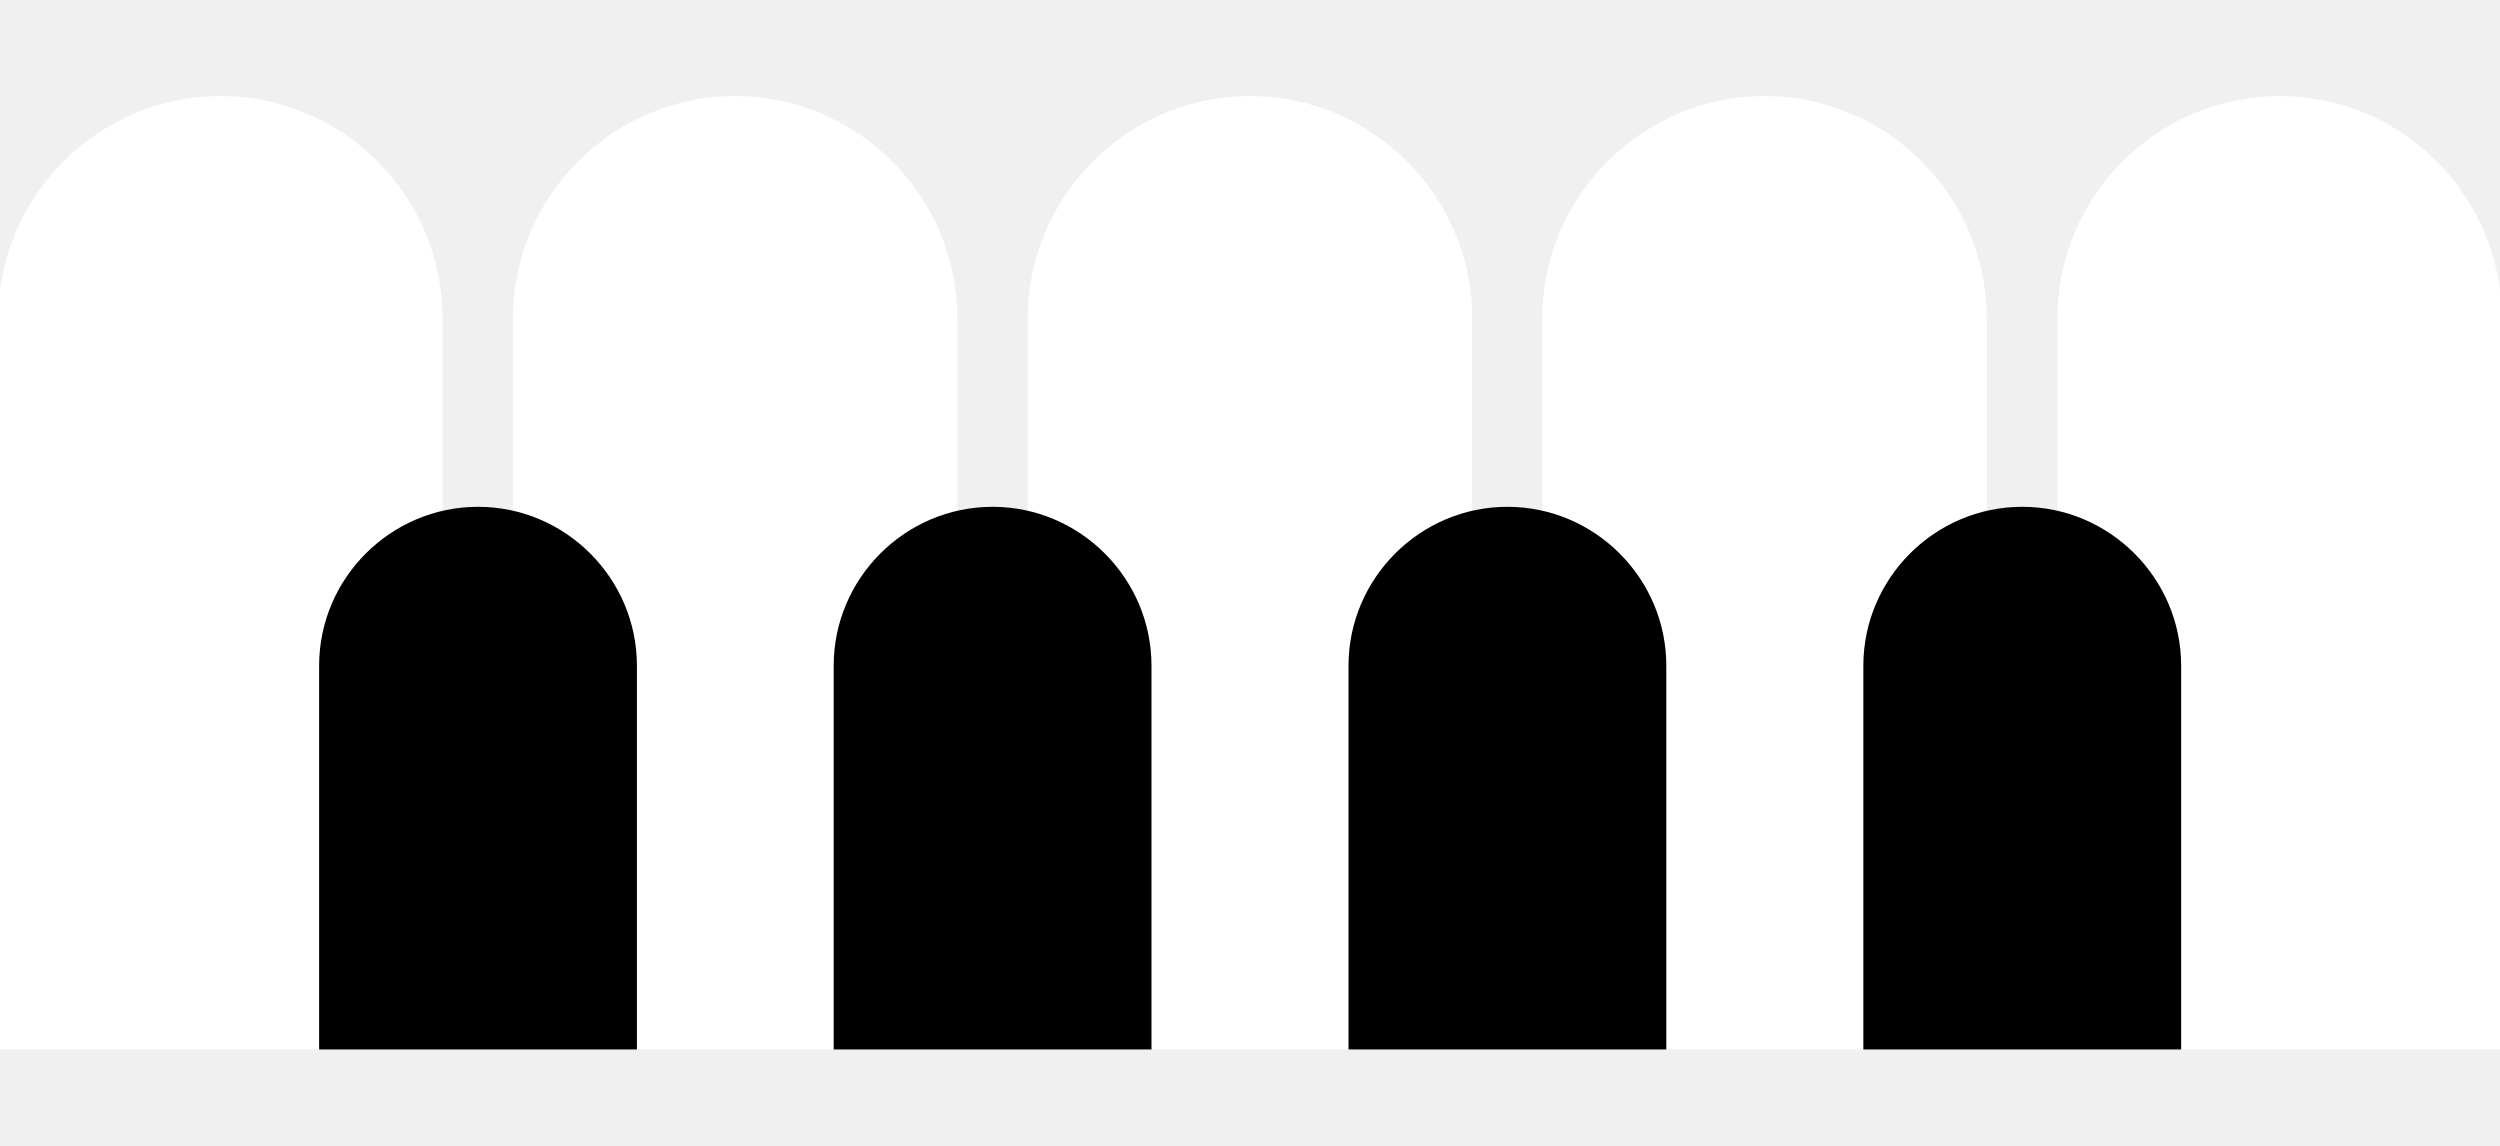
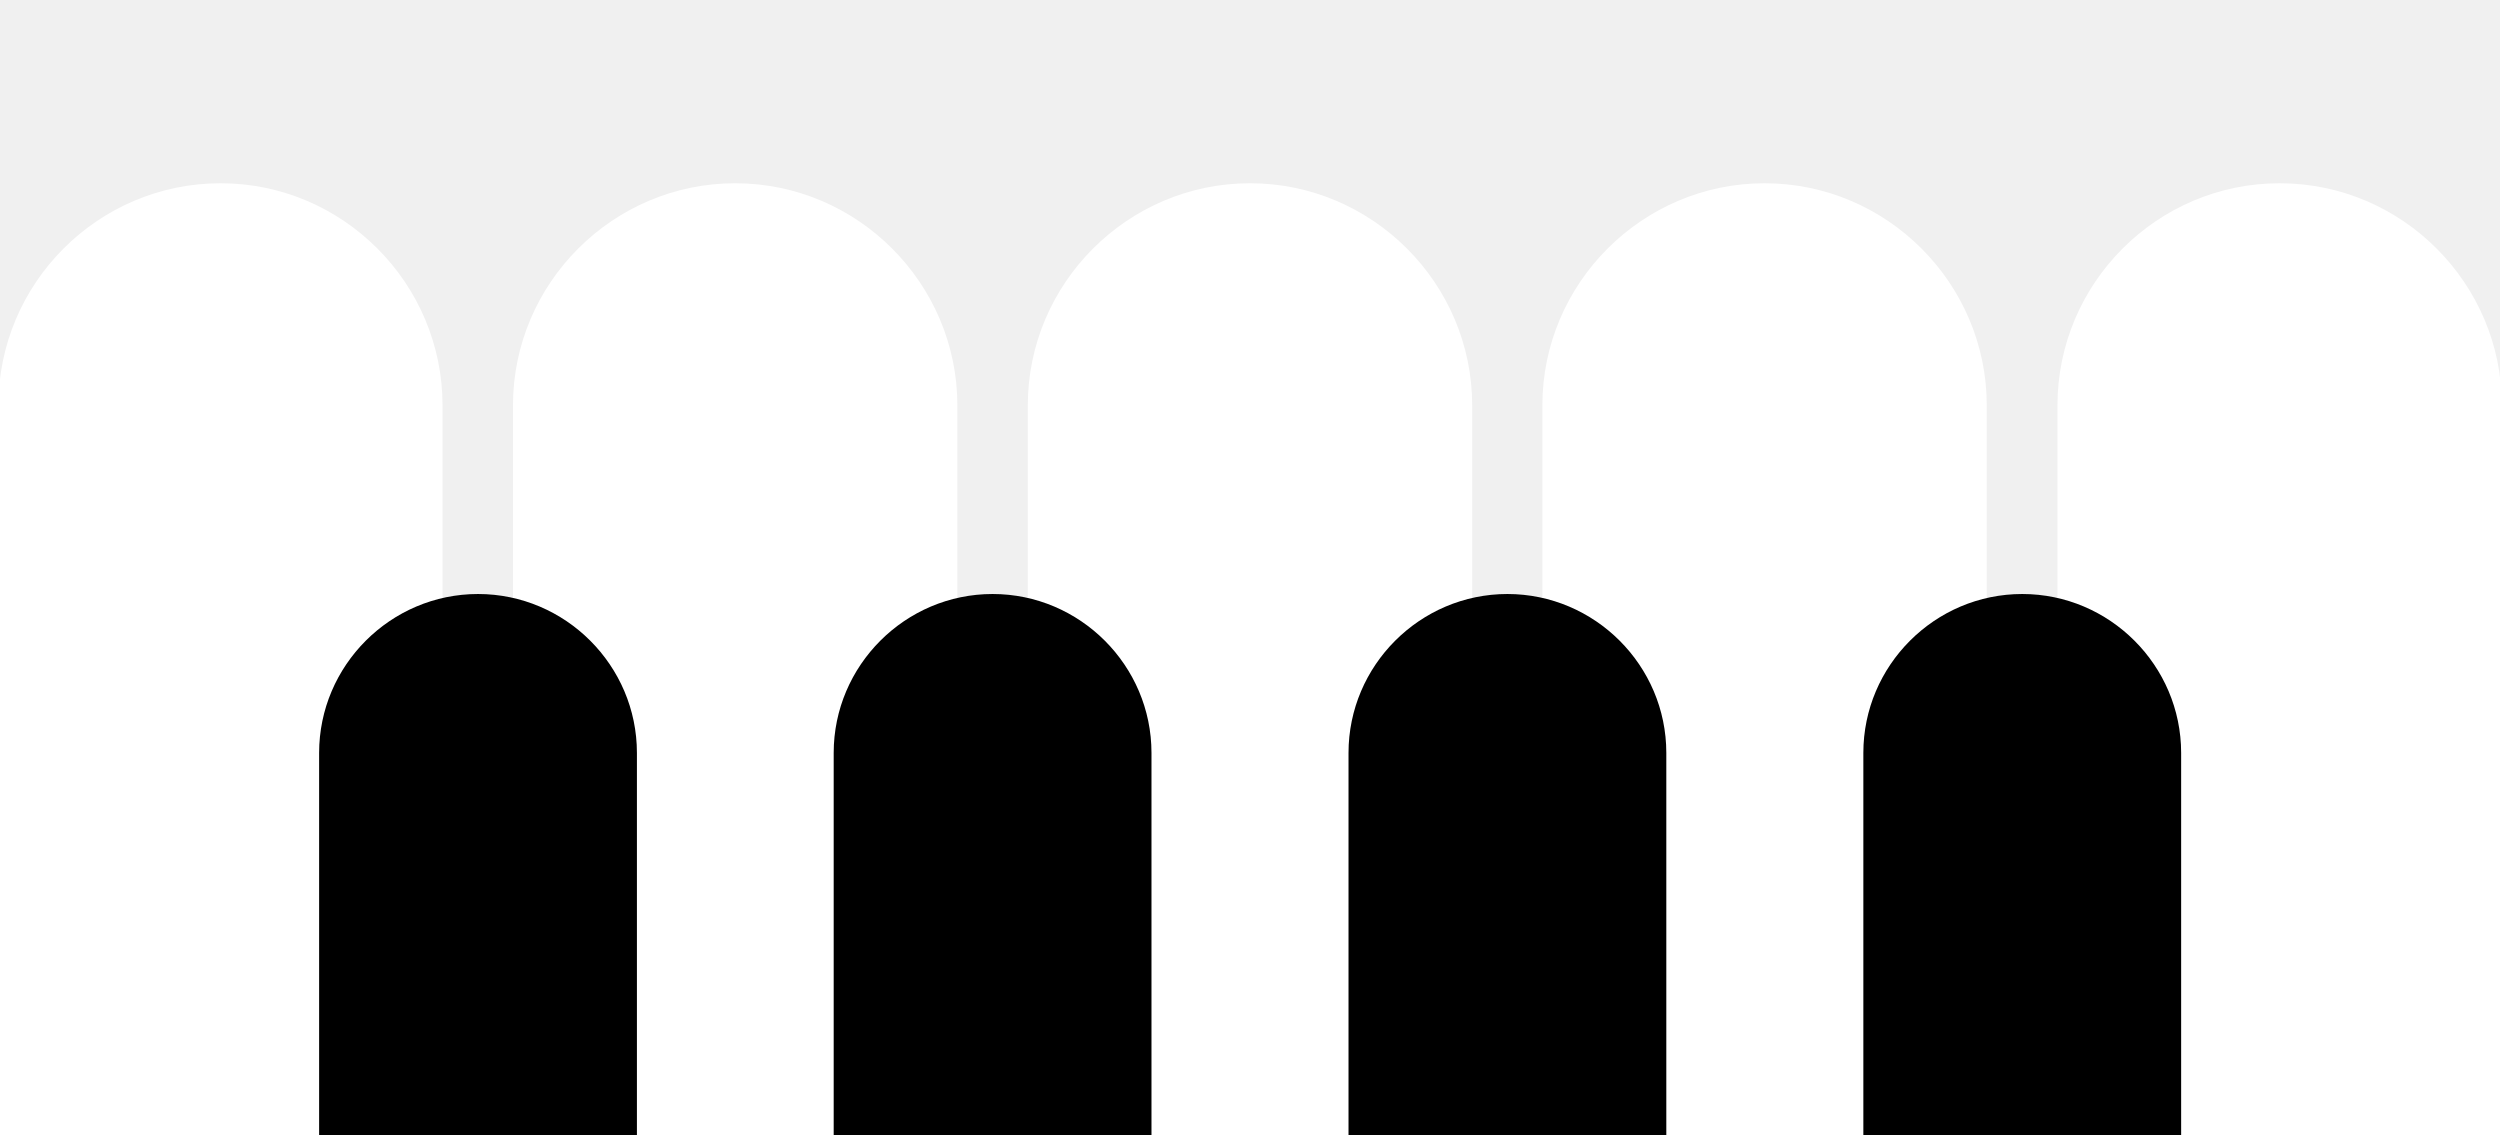
- <svg xmlns="http://www.w3.org/2000/svg" xmlns:xlink="http://www.w3.org/1999/xlink" version="1.1" id="Layer_1" x="0px" y="0px" width="1244px" height="570px" viewBox="0 0 944 360" style="enable-background:new 0 0 944 360;" xml:space="preserve">
+ <svg xmlns="http://www.w3.org/2000/svg" xmlns:xlink="http://www.w3.org/1999/xlink" version="1.1" id="Layer_1" x="0px" y="0px" width="1234px" height="560px" viewBox="0 0 944 290" style="enable-background:new 0 0 944 360;" xml:space="preserve">
  <style type="text/css">
/*width="944px" height="360px"*/

	.st0{clip-path:url(#SVGID_11_);fill-rule:evenodd;clip-rule:evenodd;fill:#8C6239;}
	.st1{clip-path:url(#SVGID_24_);fill-rule:evenodd;clip-rule:evenodd;fill:#8C6239;}
	.st2{clip-path:url(#SVGID_24_);fill:none;stroke:#FF7BAC;stroke-width:12;stroke-linecap:round;stroke-miterlimit:10;}
	.st3{clip-path:url(#SVGID_24_);fill-rule:evenodd;clip-rule:evenodd;fill:#F04C33;}
	.st4{display:none;fill:#FFCC00;}
	.st5{clip-path:url(#SVGID_24_);fill-rule:evenodd;clip-rule:evenodd;fill:#F15A24;}
	.st6{clip-path:url(#SVGID_42_);fill-rule:evenodd;clip-rule:evenodd;}
	.st7{clip-path:url(#SVGID_11_);fill-rule:evenodd;clip-rule:evenodd;fill:#F2F2F2;}
	.st8{clip-path:url(#SVGID_44_);fill-rule:evenodd;clip-rule:evenodd;}
	.st9{clip-path:url(#SVGID_46_);fill-rule:evenodd;clip-rule:evenodd;}
	.st10{clip-path:url(#SVGID_19_);fill:none;stroke:#FF7BAC;stroke-width:12;stroke-linecap:round;stroke-miterlimit:10;}
	.st11{clip-path:url(#SVGID_44_);fill-rule:evenodd;clip-rule:evenodd;fill:#EB707D;}
	.st12{clip-path:url(#SVGID_48_);fill-rule:evenodd;clip-rule:evenodd;}
	.st13{display:none;fill:#660099;}
	.st14{clip-path:url(#SVGID_24_);fill-rule:evenodd;clip-rule:evenodd;fill:#F6E6DB;}
	.st15{clip-path:url(#SVGID_6_);fill-rule:evenodd;clip-rule:evenodd;fill:#9900CC;}
	.st16{clip-path:url(#SVGID_11_);fill-rule:evenodd;clip-rule:evenodd;fill:#F7931E;}
	.st17{clip-path:url(#SVGID_24_);fill-rule:evenodd;clip-rule:evenodd;fill:#F7931E;}
	.st18{clip-path:url(#SVGID_29_);fill-rule:evenodd;clip-rule:evenodd;fill:#ED1C24;}
	.st19{clip-path:url(#SVGID_42_);fill-rule:evenodd;clip-rule:evenodd;fill:#FFFFFF;}
	.st20{clip-path:url(#SVGID_24_);fill-rule:evenodd;clip-rule:evenodd;fill:#93278F;}
	.st21{clip-path:url(#SVGID_6_);fill-rule:evenodd;clip-rule:evenodd;fill:#CC3366;}
	.st22{clip-path:url(#SVGID_11_);fill-rule:evenodd;clip-rule:evenodd;fill:#FBB03B;}
	.st23{clip-path:url(#SVGID_11_);fill-rule:evenodd;clip-rule:evenodd;fill:#FF3399;}
	.st24{clip-path:url(#SVGID_11_);fill-rule:evenodd;clip-rule:evenodd;fill:#FF3700;}
	.st25{clip-path:url(#SVGID_11_);fill-rule:evenodd;clip-rule:evenodd;fill:#FF66AD;}
	.st26{clip-path:url(#SVGID_24_);fill-rule:evenodd;clip-rule:evenodd;fill:#FF6600;}
	.st27{clip-path:url(#SVGID_24_);fill-rule:evenodd;clip-rule:evenodd;fill:#FF7BAC;}
	.st28{clip-path:url(#SVGID_11_);fill-rule:evenodd;clip-rule:evenodd;fill:#FF9470;}
	.st29{clip-path:url(#SVGID_11_);fill-rule:evenodd;clip-rule:evenodd;fill:#FFAE00;}
	.st30{clip-path:url(#SVGID_11_);fill-rule:evenodd;clip-rule:evenodd;fill:#FFC7FF;}
	.st31{clip-path:url(#SVGID_11_);fill-rule:evenodd;clip-rule:evenodd;fill:#FFCC00;}
	.st32{clip-path:url(#SVGID_11_);fill-rule:evenodd;clip-rule:evenodd;fill:#FFCC33;}
	.st33{clip-path:url(#SVGID_11_);fill-rule:evenodd;clip-rule:evenodd;fill:#FFCC99;}
	.st34{clip-path:url(#SVGID_11_);fill-rule:evenodd;clip-rule:evenodd;fill:#FFD9D9;}
	.st35{clip-path:url(#SVGID_24_);fill-rule:evenodd;clip-rule:evenodd;fill:#FFCC00;}
	.st36{clip-path:url(#SVGID_11_);fill-rule:evenodd;clip-rule:evenodd;fill:#FFFFFF;}
	.st37{clip-path:url(#SVGID_24_);fill-rule:evenodd;clip-rule:evenodd;fill:#FFFFFF;}
	.st38{display:none;fill:#D3135A;}
	.st39{clip-path:url(#SVGID_19_);fill-rule:evenodd;clip-rule:evenodd;fill:#93278F;}
	.st40{clip-path:url(#SVGID_11_);fill:#D31900;}
	.st41{clip-path:url(#SVGID_34_);fill-rule:evenodd;clip-rule:evenodd;fill:#996633;}
	.st42{clip-path:url(#SVGID_29_);fill-rule:evenodd;clip-rule:evenodd;fill:#F7931E;}
	.st43{clip-path:url(#SVGID_34_);fill-rule:evenodd;clip-rule:evenodd;fill:#99CC66;}
	.st44{clip-path:url(#SVGID_11_);fill-rule:evenodd;clip-rule:evenodd;fill:#CC3300;}
	.st45{clip-path:url(#SVGID_11_);fill-rule:evenodd;clip-rule:evenodd;fill:#CC66FF;}
	.st46{clip-path:url(#SVGID_24_);fill-rule:evenodd;clip-rule:evenodd;fill:#CC9933;}
	.st47{clip-path:url(#SVGID_11_);fill-rule:evenodd;clip-rule:evenodd;fill:#CCCCCC;}
	.st48{clip-path:url(#SVGID_19_);fill-rule:evenodd;clip-rule:evenodd;fill:#FBB03B;}
	.st49{clip-path:url(#SVGID_34_);fill-rule:evenodd;clip-rule:evenodd;fill:#FF0066;}
	.st50{clip-path:url(#SVGID_34_);fill-rule:evenodd;clip-rule:evenodd;fill:#FF9966;}
	.st51{clip-path:url(#SVGID_34_);fill-rule:evenodd;clip-rule:evenodd;fill:#FFCC00;}
	.st52{clip-path:url(#SVGID_15_);fill:#FF8133;}
	.st53{clip-path:url(#SVGID_19_);fill-rule:evenodd;clip-rule:evenodd;fill:#FF6600;}
	.st54{clip-path:url(#SVGID_19_);fill-rule:evenodd;clip-rule:evenodd;fill:#FF6633;}
	.st55{clip-path:url(#SVGID_19_);fill-rule:evenodd;clip-rule:evenodd;fill:#FF7BAC;}
	.st56{clip-path:url(#SVGID_19_);fill-rule:evenodd;clip-rule:evenodd;fill:#FF9900;}
	.st57{clip-path:url(#SVGID_11_);fill-rule:evenodd;clip-rule:evenodd;fill:#336699;}
	.st58{clip-path:url(#SVGID_19_);fill-rule:evenodd;clip-rule:evenodd;fill:#FFCC00;}
	.st59{clip-path:url(#SVGID_19_);fill-rule:evenodd;clip-rule:evenodd;fill:#FFCC66;}
	.st60{clip-path:url(#SVGID_19_);fill-rule:evenodd;clip-rule:evenodd;fill:#FFDB00;}
	.st61{clip-path:url(#SVGID_11_);fill-rule:evenodd;clip-rule:evenodd;fill:#33CCFF;}
	.st62{clip-path:url(#SVGID_44_);fill-rule:evenodd;clip-rule:evenodd;fill:#999999;}
	.st63{clip-path:url(#SVGID_34_);fill-rule:evenodd;clip-rule:evenodd;fill:#CC6633;}
	.st64{clip-path:url(#SVGID_29_);fill-rule:evenodd;clip-rule:evenodd;fill:#FBB03B;}
	.st65{clip-path:url(#SVGID_15_);fill-rule:evenodd;clip-rule:evenodd;fill:#820082;}
	.st66{clip-path:url(#SVGID_44_);fill-rule:evenodd;clip-rule:evenodd;fill:#FFCC00;}
	.st67{clip-path:url(#SVGID_24_);fill-rule:evenodd;clip-rule:evenodd;fill:#00ABFF;}
	.st68{clip-path:url(#SVGID_29_);fill-rule:evenodd;clip-rule:evenodd;fill:#FF0066;}
	.st69{clip-path:url(#SVGID_29_);fill-rule:evenodd;clip-rule:evenodd;fill:#FF7BAC;}
	.st70{clip-path:url(#SVGID_29_);fill-rule:evenodd;clip-rule:evenodd;fill:#FFFFFF;}
	.st71{clip-path:url(#SVGID_2_);}
	.st72{clip-path:url(#SVGID_4_);}
	.st73{clip-path:url(#SVGID_44_);fill-rule:evenodd;clip-rule:evenodd;fill:#666666;}
	.st74{clip-path:url(#SVGID_44_);fill-rule:evenodd;clip-rule:evenodd;fill:#333333;}
	.st75{clip-path:url(#SVGID_34_);fill:none;stroke:#FF0033;stroke-width:8;stroke-linecap:round;stroke-miterlimit:10;}
	.st76{display:none;clip-path:url(#SVGID_15_);fill-rule:evenodd;clip-rule:evenodd;fill:#D4145A;}
	.st77{fill:#FFCC00;}
	.st78{fill:#FFFFFF;}
	.st79{fill:none;}
	.st80{clip-path:url(#SVGID_11_);fill-rule:evenodd;clip-rule:evenodd;fill:#A60008;}
	.st81{clip-path:url(#SVGID_24_);fill-rule:evenodd;clip-rule:evenodd;fill:#A67C52;}
	.st82{clip-path:url(#SVGID_11_);fill:#E6E6E6;}
	.st83{clip-path:url(#SVGID_29_);fill-rule:evenodd;clip-rule:evenodd;fill:#00ABFF;}
	.st84{clip-path:url(#SVGID_21_);fill:url(#SVGID_22_);}
	.st85{clip-path:url(#SVGID_6_);fill-rule:evenodd;clip-rule:evenodd;fill:#E06C00;}
	.st86{clip-path:url(#SVGID_48_);fill-rule:evenodd;clip-rule:evenodd;fill:#EC1E24;}
	.st87{clip-path:url(#SVGID_19_);fill:#FF7BAC;}
	.st88{clip-path:url(#SVGID_11_);fill:#B3B3B3;}
	.st89{clip-path:url(#SVGID_15_);fill-rule:evenodd;clip-rule:evenodd;fill:#F9AA8F;}
	.st90{clip-path:url(#SVGID_46_);fill-rule:evenodd;clip-rule:evenodd;fill:#FFFFFF;}
	.st91{clip-path:url(#SVGID_29_);fill-rule:evenodd;clip-rule:evenodd;fill:#D76367;}
	.st92{clip-path:url(#SVGID_19_);fill-rule:evenodd;clip-rule:evenodd;fill:#A67C52;}
	.st93{clip-path:url(#SVGID_11_);fill-rule:evenodd;clip-rule:evenodd;fill:#E06C00;}
	.st94{clip-path:url(#SVGID_15_);fill-rule:evenodd;clip-rule:evenodd;fill:#C90007;}
	.st95{clip-path:url(#SVGID_15_);fill-rule:evenodd;clip-rule:evenodd;fill:#FF0009;}
	.st96{clip-path:url(#SVGID_15_);fill-rule:evenodd;clip-rule:evenodd;fill:#FF5900;}
	.st97{clip-path:url(#SVGID_15_);fill-rule:evenodd;clip-rule:evenodd;fill:#FF99FF;}
	.st98{clip-path:url(#SVGID_11_);fill-rule:evenodd;clip-rule:evenodd;fill:#E6E6E6;}
	.st99{clip-path:url(#SVGID_15_);fill-rule:evenodd;clip-rule:evenodd;fill:#FFCB05;}
	.st100{clip-path:url(#SVGID_46_);fill-rule:evenodd;clip-rule:evenodd;fill:#3399FF;}
	.st101{clip-path:url(#SVGID_15_);fill-rule:evenodd;clip-rule:evenodd;fill:#FFFFFF;}
	.st102{clip-path:url(#SVGID_31_);fill:url(#SVGID_32_);}
	.st103{clip-path:url(#SVGID_6_);fill-rule:evenodd;clip-rule:evenodd;fill:#ED1C24;}
	.st104{clip-path:url(#SVGID_29_);fill-rule:evenodd;clip-rule:evenodd;fill:#404041;}
	.st105{clip-path:url(#SVGID_11_);fill-rule:evenodd;clip-rule:evenodd;}
	.st106{clip-path:url(#SVGID_15_);fill-rule:evenodd;clip-rule:evenodd;}
	.st107{clip-path:url(#SVGID_11_);fill-rule:evenodd;clip-rule:evenodd;fill:#81AFDE;}
	.st108{clip-path:url(#SVGID_11_);fill:#F15A24;}
	.st109{clip-path:url(#SVGID_15_);fill-rule:evenodd;clip-rule:evenodd;fill:#CC0066;}
	.st110{clip-path:url(#SVGID_11_);}
	.st111{clip-path:url(#SVGID_13_);}
	.st112{clip-path:url(#SVGID_17_);}
	.st113{clip-path:url(#SVGID_36_);}
	.st114{clip-path:url(#SVGID_38_);}
	.st115{clip-path:url(#SVGID_40_);}
	.st116{clip-path:url(#SVGID_42_);}
	.st117{clip-path:url(#SVGID_8_);fill:url(#SVGID_9_);}
	.st118{clip-path:url(#SVGID_24_);fill:none;stroke:#000000;stroke-width:12;stroke-linecap:round;stroke-miterlimit:10;}
	.st119{clip-path:url(#SVGID_11_);fill:#F7931E;}
	.st120{clip-path:url(#SVGID_24_);fill-rule:evenodd;clip-rule:evenodd;}
	.st121{clip-path:url(#SVGID_44_);fill-rule:evenodd;clip-rule:evenodd;fill:#E13E4F;}
	.st122{clip-path:url(#SVGID_11_);fill-rule:evenodd;clip-rule:evenodd;fill:#ED1C24;}
	.st123{clip-path:url(#SVGID_24_);fill-rule:evenodd;clip-rule:evenodd;fill:#ED1C24;}
	.st124{clip-path:url(#SVGID_29_);fill-rule:evenodd;clip-rule:evenodd;}
	.st125{clip-path:url(#SVGID_19_);fill:none;stroke:#000000;stroke-width:10;stroke-linecap:round;stroke-miterlimit:10;}
	.st126{clip-path:url(#SVGID_44_);fill-rule:evenodd;clip-rule:evenodd;fill:#E6E6E6;}
	.st127{clip-path:url(#SVGID_44_);fill-rule:evenodd;clip-rule:evenodd;fill:#E6E7E8;}
	.st128{clip-path:url(#SVGID_15_);fill-rule:evenodd;clip-rule:evenodd;fill:#6D6E70;}
	.st129{clip-path:url(#SVGID_48_);fill-rule:evenodd;clip-rule:evenodd;fill:#FFFFFF;}
	.st130{clip-path:url(#SVGID_15_);fill-rule:evenodd;clip-rule:evenodd;fill:#0099FF;}
	.st131{clip-path:url(#SVGID_26_);fill:url(#SVGID_27_);}
	.st132{clip-path:url(#SVGID_34_);fill-rule:evenodd;clip-rule:evenodd;}

</style>
  <rect class="st4" width="944" height="360" />
  <g>
    <defs>
      <rect id="SVGID_39_" width="944" height="360" />
    </defs>
    <clipPath id="SVGID_2_">
      <use xlink:href="#SVGID_39_" style="overflow:visible;" />
    </clipPath>
    <g class="st71">
      <defs>
        <rect id="SVGID_41_" x="-0.6" width="945.2" height="518" />
      </defs>
      <clipPath id="SVGID_4_">
        <use xlink:href="#SVGID_41_" style="overflow:visible;" />
      </clipPath>
      <path style="clip-path:url(#SVGID_4_);fill-rule:evenodd;clip-rule:evenodd;fill:#FFFFFF;" d="M167.1,434.1v-74.9V158.8V83.9    C167.1,37.7,129.4,0,83.3,0C37.1,0-0.6,37.7-0.6,83.9v74.9v200.4v74.9c0,46.1,37.7,83.9,83.9,83.9    C129.4,518,167.1,480.3,167.1,434.1" />
      <path style="clip-path:url(#SVGID_4_);fill-rule:evenodd;clip-rule:evenodd;fill:#FFFFFF;" d="M361.5,434.1v-74.9V158.8V83.9    c0-46.1-37.7-83.9-83.9-83.9c-46.1,0-83.9,37.7-83.9,83.9v74.9v200.4v74.9c0,46.1,37.7,83.9,83.9,83.9    C323.8,518,361.5,480.3,361.5,434.1" />
      <path style="clip-path:url(#SVGID_4_);fill-rule:evenodd;clip-rule:evenodd;fill:#FFFFFF;" d="M555.9,434.1v-74.9V158.8V83.9    C555.9,37.7,518.1,0,472,0s-83.9,37.7-83.9,83.9v74.9v200.4v74.9c0,46.1,37.7,83.9,83.9,83.9S555.9,480.3,555.9,434.1" />
      <path style="clip-path:url(#SVGID_4_);fill-rule:evenodd;clip-rule:evenodd;fill:#FFFFFF;" d="M750.2,434.1v-74.9V158.8V83.9    c0-46.1-37.7-83.9-83.9-83.9c-46.1,0-83.9,37.7-83.9,83.9v74.9v200.4v74.9c0,46.1,37.7,83.9,83.9,83.9    C712.5,518,750.2,480.3,750.2,434.1" />
      <path style="clip-path:url(#SVGID_4_);fill-rule:evenodd;clip-rule:evenodd;fill:#FFFFFF;" d="M776.9,83.9v74.9v200.4v74.9    c0,46.1,37.7,83.9,83.9,83.9c46.1,0,83.9-37.7,83.9-83.9v-74.9V158.8V83.9c0-46.1-37.7-83.9-83.9-83.9    C814.6,0,776.9,37.7,776.9,83.9" />
      <path class="st72" d="M240.5,417.7V373V259.8v-44.7c0-33-27-60-60-60c-33,0-60,27-60,60v44.7V373v44.7c0,33,27,60,60,60    C213.5,477.7,240.5,450.7,240.5,417.7" />
      <path style="clip-path:url(#SVGID_4_);fill-rule:evenodd;clip-rule:evenodd;" d="M434.8,417.7V373V259.8v-44.7c0-33-27-60-60-60    c-33,0-60,27-60,60v44.7V373v44.7c0,33,27,60,60,60C407.8,477.7,434.8,450.7,434.8,417.7" />
      <path class="st72" d="M823.6,417.7V316.4V215.1c0-33-27-60-60-60c-33,0-60,27-60,60v44.7V373v44.7c0,33,27,60,60,60    C796.6,477.7,823.6,450.7,823.6,417.7" />
      <path style="clip-path:url(#SVGID_4_);fill-rule:evenodd;clip-rule:evenodd;" d="M629.2,417.7V373V259.8v-44.7c0-33-27-60-60-60    s-60,27-60,60v44.7V373v44.7c0,33,27,60,60,60S629.2,450.7,629.2,417.7" />
    </g>
  </g>
</svg>
